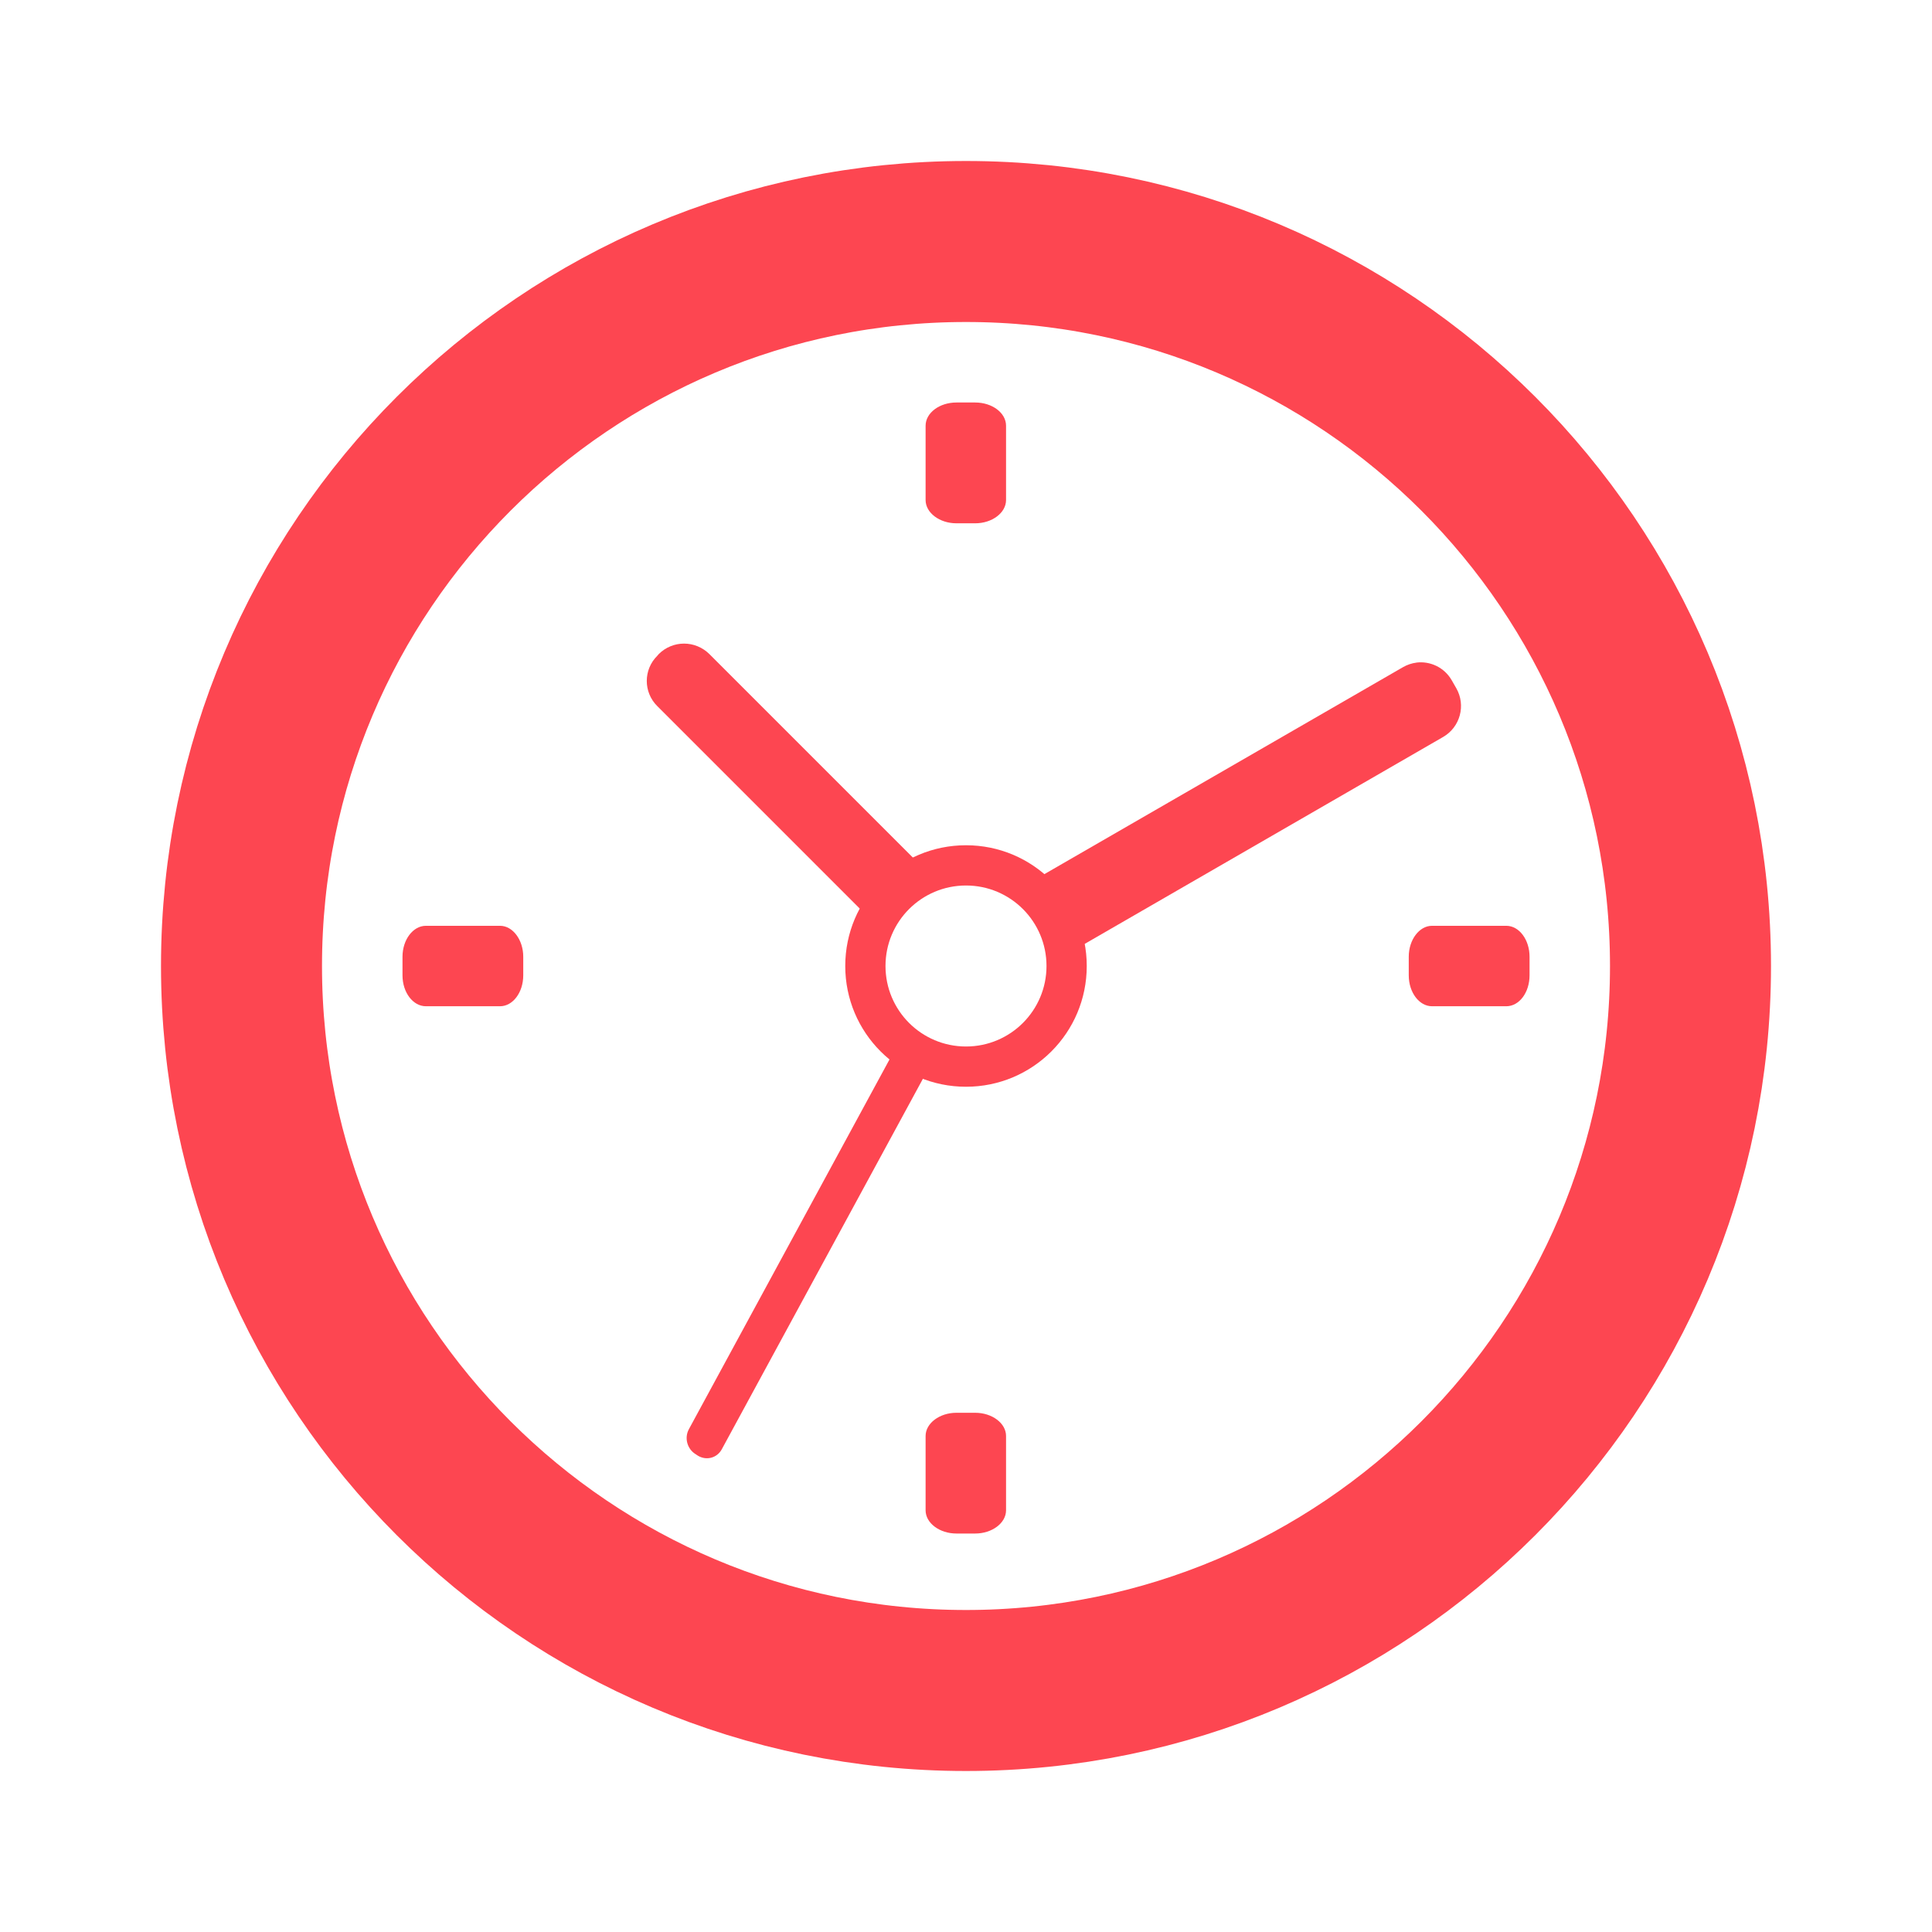
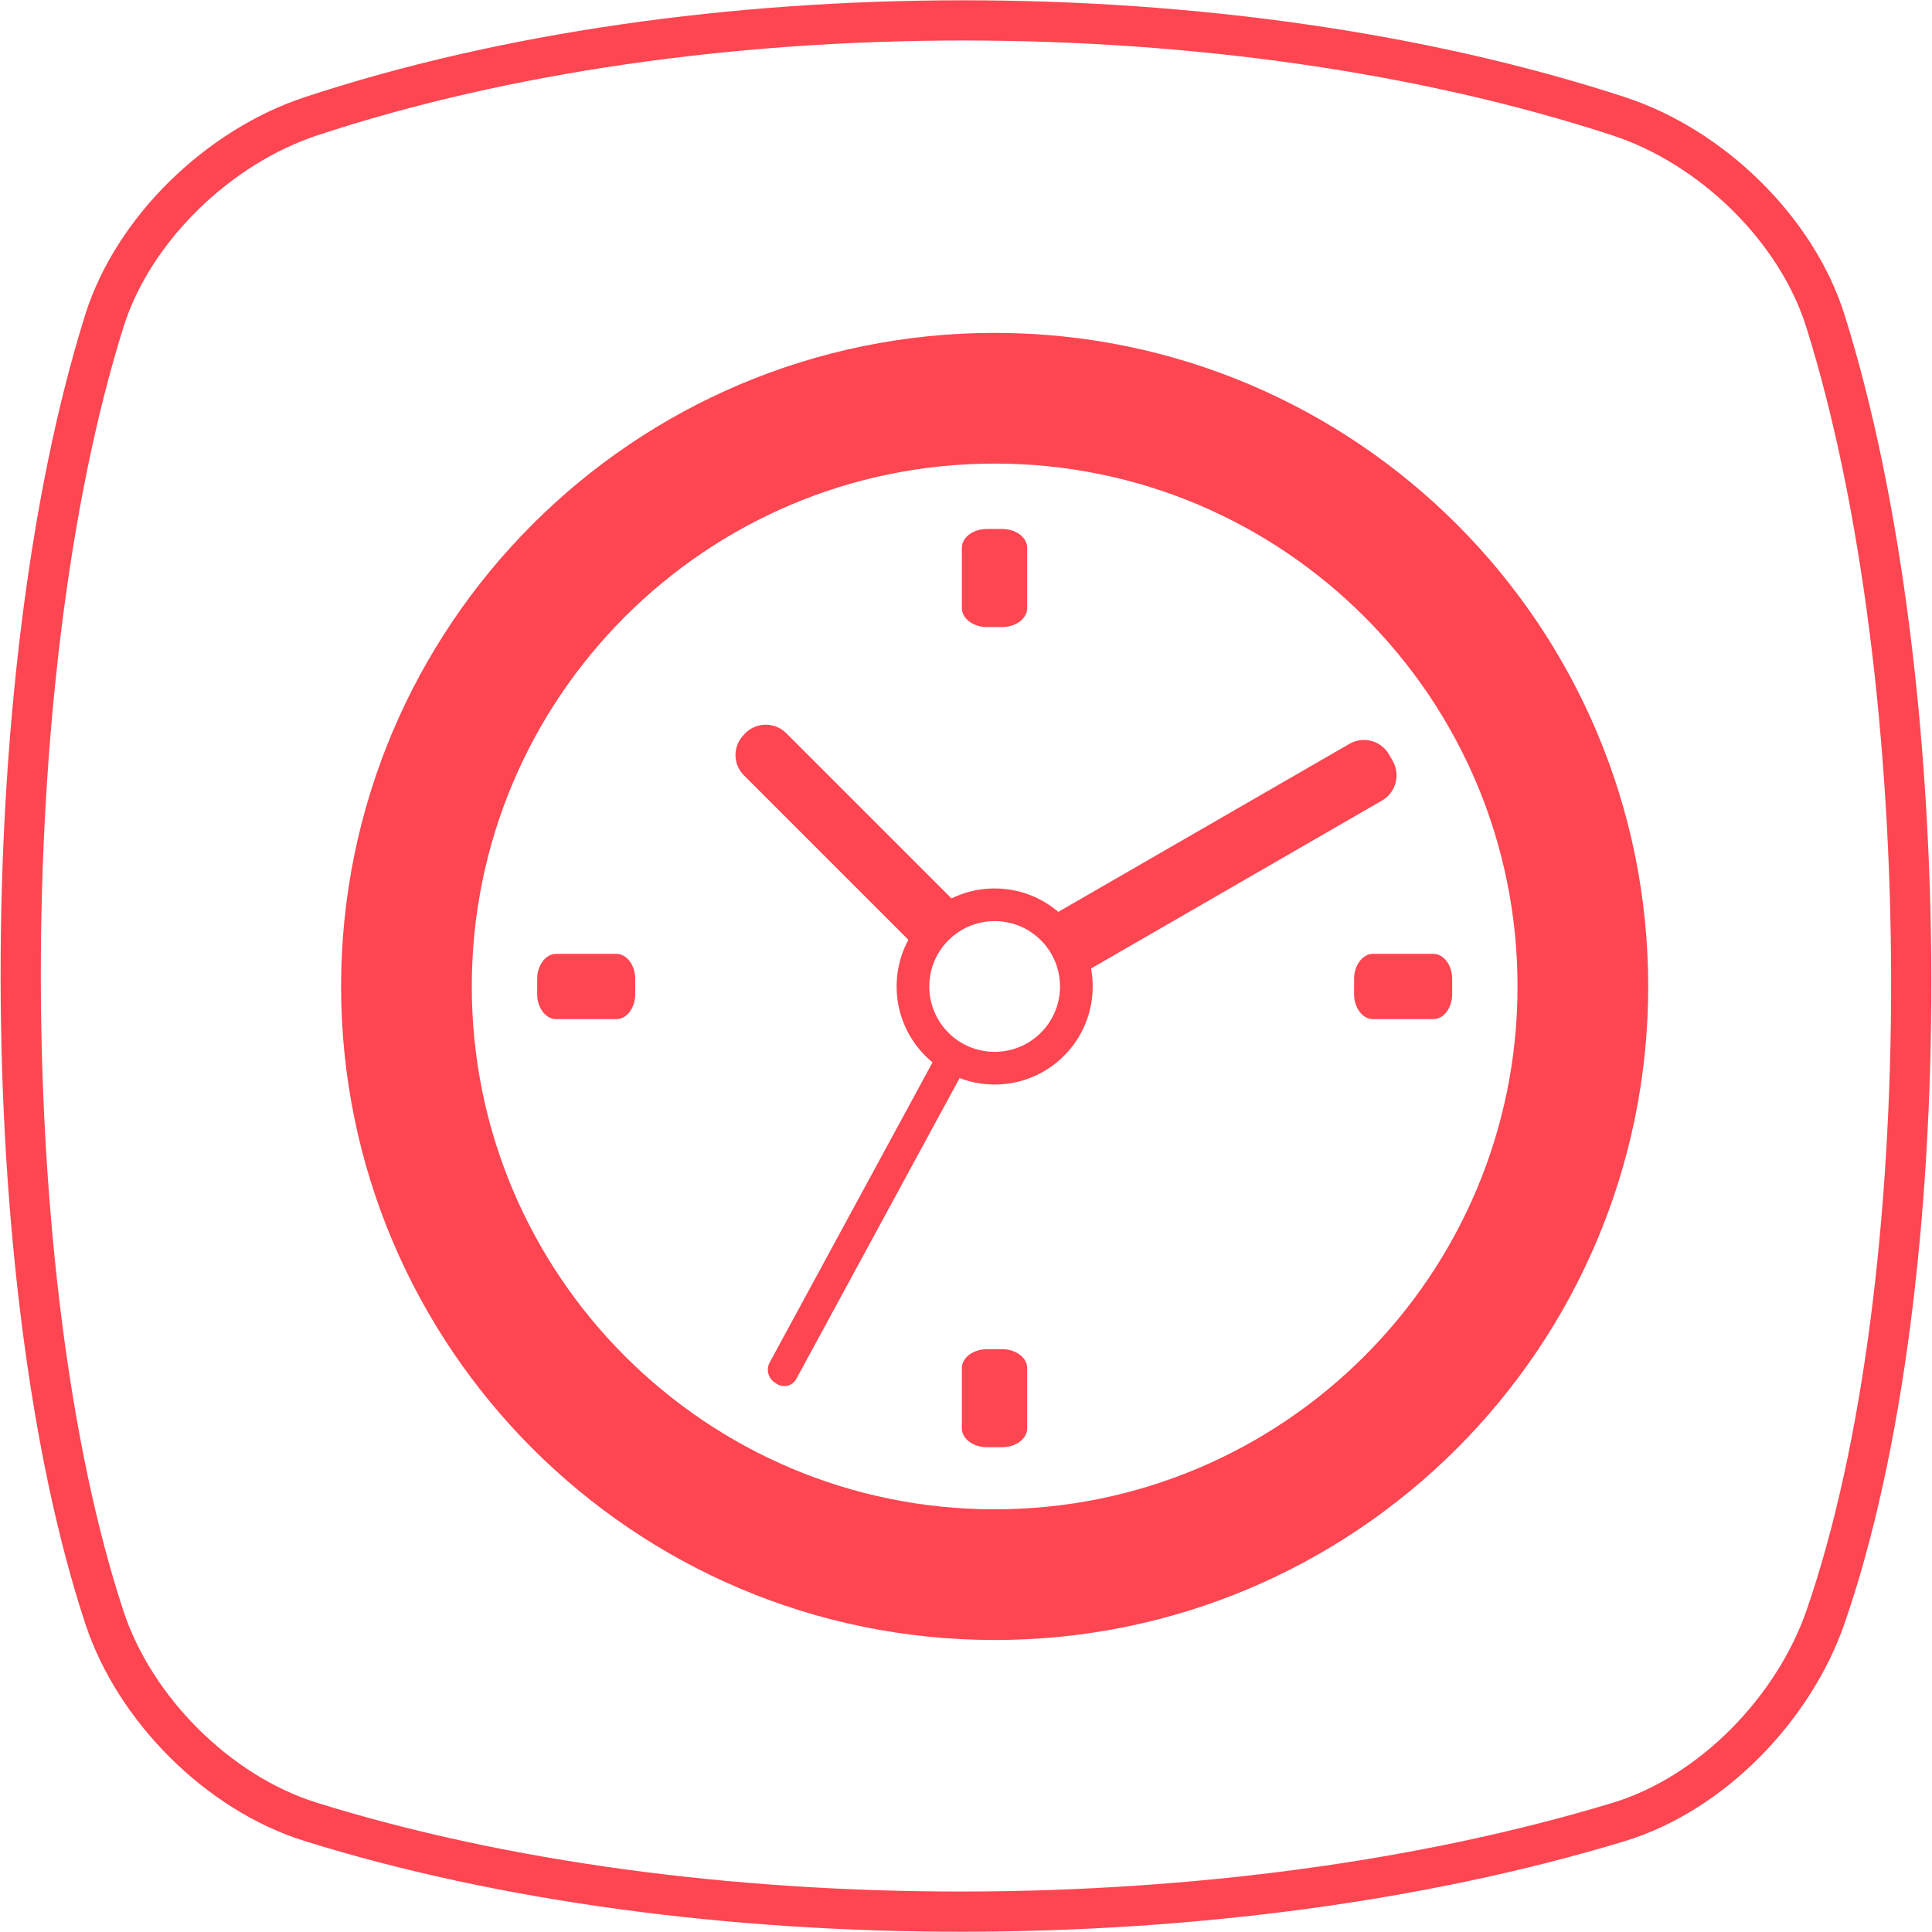
- <svg xmlns="http://www.w3.org/2000/svg" width="48" height="48" viewBox="0 0 38.4 38.4">
-   <path d="m 19.01 8 0.373 0 c 0.336 0 0.613 0.205 0.613 0.462 l 0 1.477 c 0 0.253 -0.277 0.462 -0.613 0.462 l -0.373 0 c -0.336 0 -0.613 -0.209 -0.613 -0.462 l 0 -1.477 c 0 -0.257 0.277 -0.462 0.613 -0.462" style="fill:#fd4651;fill-opacity:1" />
-   <path d="m 19.01 28.08 0.373 0 c 0.336 0 0.613 0.208 0.613 0.461 l 0 1.478 c 0 0.252 -0.277 0.461 -0.613 0.461 l -0.373 0 c -0.336 0 -0.613 -0.208 -0.613 -0.461 l 0 -1.478 c 0 -0.252 0.277 -0.461 0.613 -0.461" style="fill:#fd4651;fill-opacity:1" />
-   <path d="m 8 19.385 0 -0.369 c 0 -0.337 0.208 -0.615 0.465 -0.615 l 1.474 0 c 0.252 0 0.461 0.278 0.461 0.615 l 0 0.369 c 0 0.342 -0.208 0.615 -0.461 0.615 l -1.474 0 c -0.256 0 -0.465 -0.273 -0.465 -0.615" style="fill:#fd4651;fill-opacity:1" />
-   <path d="m 28 19.385 0 -0.369 c 0 -0.337 0.209 -0.615 0.462 -0.615 l 1.477 0 c 0.257 0 0.462 0.278 0.462 0.615 l 0 0.369 c 0 0.342 -0.205 0.615 -0.462 0.615 l -1.477 0 c -0.253 0 -0.462 -0.273 -0.462 -0.615" style="fill:#fd4651;fill-opacity:1" />
-   <circle cx="19.2" cy="19.2" r="14.4" style="stroke-dasharray:none;stroke-opacity:1;fill:none;opacity:1;stroke-miterlimit:4;fill-opacity:1;stroke:#fd4651;fill-rule:nonzero;stroke-linecap:butt;stroke-linejoin:miter;stroke-width:3.2;stroke-dashoffset:0" />
-   <path d="m 16.994 15.99 c -0.227 0 -0.455 0.088 -0.627 0.26 l -0.037 0.043 c -0.348 0.344 -0.348 0.906 0 1.25 l 5.211 5.211 c 0.002 0.002 0.005 0.003 0.008 0.006 a 2.75 2.75 0 0 1 1.313 -1.26 c -0.011 -0.012 -0.016 -0.027 -0.027 -0.039 l -5.211 -5.211 c -0.174 -0.172 -0.402 -0.26 -0.629 -0.26 z" transform="scale(0.8,0.8)" style="fill:#fd4651;fill-opacity:1;stroke:none;fill-rule:nonzero" />
-   <path d="m 35.19 16.463 c -0.114 0.014 -0.227 0.052 -0.334 0.113 l -9.143 5.277 a 2.75 2.75 0 0 1 1 1.734 l 9.141 -5.277 c 0.426 -0.246 0.57 -0.79 0.326 -1.213 l -0.113 -0.197 c -0.184 -0.32 -0.536 -0.481 -0.879 -0.438 z" transform="scale(0.8,0.8)" style="fill:#fd4651;fill-opacity:1;stroke:none;fill-rule:nonzero" />
-   <path d="m 22.22 26.1 l -5.105 9.408 c -0.117 0.215 -0.043 0.492 0.168 0.621 l 0.059 0.039 c 0.211 0.125 0.473 0.055 0.59 -0.16 l 5.119 -9.43 a 2.75 2.75 0 0 1 -0.83 -0.479 z" transform="scale(0.8,0.8)" style="fill:#fd4651;fill-opacity:1;stroke:none;fill-rule:nonzero" />
-   <path d="m 24 21 c -1.658 0 -3 1.342 -3 3 c 0 1.658 1.342 3 3 3 c 1.658 0 3 -1.342 3 -3 c 0 -1.658 -1.342 -3 -3 -3 z m 0 1 c 1.105 0 2 0.895 2 2 c 0 1.105 -0.895 2 -2 2 c -1.105 0 -2 -0.895 -2 -2 c 0 -1.105 0.895 -2 2 -2 z" transform="scale(0.8,0.8)" style="fill:#fd4651;fill-opacity:1;stroke:none;fill-rule:nonzero" />
+ <svg xmlns="http://www.w3.org/2000/svg" version="1.1" id="svg2" viewBox="0 0 48 48">
+   <defs id="defs12" />
+   <g id="layer1" style="stroke:#fd4651;stroke-opacity:1">
+     <path id="path4152" d="m 7.723,2.89 c 9.608,-3.178 22.789,-3.178 32.498,0 2.297,0.752 4.413,2.796 5.131,5.085 2.809,8.952 2.876,23.915 0,32.205 -0.786,2.267 -2.819,4.382 -5.131,5.085 -9.709,2.95 -22.89,2.994 -32.498,0 -2.308,-0.719 -4.381,-2.806 -5.131,-5.085 -2.731,-8.29 -2.808,-23.253 0,-32.205 0.718,-2.289 2.837,-4.326 5.131,-5.085 z" style="display:inline;fill:none;fill-opacity:1;fill-rule:evenodd;stroke:#fd4651;stroke-width:0.999;stroke-linecap:butt;stroke-linejoin:miter;stroke-miterlimit:4;stroke-dasharray:none;stroke-opacity:1" />
+   </g>
+   <g transform="matrix(1.17292,0,0,1.17292,2.135359,2.426391)" id="g4" />
+   <path id="path4" style="color:#000000;opacity:0.8;fill:#c0956e" d="m 14.203,29.836 c 0,0 0,0 0,0 l 0,9.11e-4 c 0,0 0,0 0,0 l 0,0 0,0 0,0 0,0 0,0 c 0,0 0,0 0,0 l 0,-9.11e-4 c 0,0 0,0 0,0 l -9.11e-4,0 0,0 z m 0,0 9.11e-4,0 0,0 -9.11e-4,0 0,0 z m 0,9.11e-4 0,0 9.11e-4,0 0,0 -9.11e-4,0 z" />
+   <path id="path4-2" style="fill:#fd4651;fill-opacity:1" d="m 24.519,13.142 0.379,0 c 0.341,0 0.622,0.208 0.622,0.469 l 0,1.499 c 0,0.257 -0.281,0.469 -0.622,0.469 l -0.379,0 c -0.341,0 -0.622,-0.212 -0.622,-0.469 l 0,-1.499 c 0,-0.261 0.281,-0.469 0.622,-0.469" />
+   <path id="path6" style="fill:#fd4651;fill-opacity:1" d="m 24.519,33.52 0.379,0 c 0.341,0 0.622,0.211 0.622,0.468 l 0,1.5 c 0,0.256 -0.281,0.468 -0.622,0.468 l -0.379,0 c -0.341,0 -0.622,-0.211 -0.622,-0.468 l 0,-1.5 c 0,-0.256 0.281,-0.468 0.622,-0.468" />
+   <path id="path8" style="fill:#fd4651;fill-opacity:1" d="m 13.346,24.696 0,-0.374 c 0,-0.342 0.211,-0.624 0.472,-0.624 l 1.496,0 c 0.256,0 0.468,0.282 0.468,0.624 l 0,0.374 c 0,0.347 -0.211,0.624 -0.468,0.624 l -1.496,0 c -0.26,0 -0.472,-0.277 -0.472,-0.624" />
+   <path id="path10" style="fill:#fd4651;fill-opacity:1" d="m 33.642,24.696 0,-0.374 c 0,-0.342 0.212,-0.624 0.469,-0.624 l 1.499,0 c 0.261,0 0.469,0.282 0.469,0.624 l 0,0.374 c 0,0.347 -0.208,0.624 -0.469,0.624 l -1.499,0 c -0.257,0 -0.469,-0.277 -0.469,-0.624" />
+   <circle id="circle12" style="opacity:1;fill:none;fill-opacity:1;fill-rule:nonzero;stroke:#fd4651;stroke-width:3.247;stroke-linecap:butt;stroke-linejoin:miter;stroke-miterlimit:4;stroke-dasharray:none;stroke-dashoffset:0;stroke-opacity:1" r="14.614" cy="24.508" cx="24.712" />
+   <path id="path14" style="fill:#fd4651;fill-opacity:1;fill-rule:nonzero;stroke:none" d="m 19.024,18.005 c -0.184,0 -0.369,0.071 -0.509,0.211 l -0.03,0.035 c -0.283,0.279 -0.283,0.736 0,1.015 l 4.231,4.231 c 0.002,0.002 0.004,0.002 0.006,0.005 a 2.233,2.233 0 0 1 1.066,-1.023 c -0.009,-0.01 -0.013,-0.022 -0.022,-0.032 l -4.231,-4.231 c -0.141,-0.14 -0.326,-0.211 -0.511,-0.211 z" />
+   <path id="path16" style="fill:#fd4651;fill-opacity:1;fill-rule:nonzero;stroke:none" d="m 33.797,18.389 c -0.093,0.011 -0.184,0.042 -0.271,0.092 l -7.423,4.284 a 2.233,2.233 0 0 1 0.812,1.408 l 7.421,-4.284 c 0.346,-0.2 0.463,-0.641 0.265,-0.985 l -0.092,-0.16 C 34.359,18.484 34.073,18.354 33.795,18.389 Z" />
+   <path id="path18" style="fill:#fd4651;fill-opacity:1;fill-rule:nonzero;stroke:none" d="m 23.267,26.213 -4.145,7.638 c -0.095,0.175 -0.035,0.399 0.136,0.504 l 0.048,0.032 c 0.171,0.101 0.384,0.045 0.479,-0.13 l 4.156,-7.656 a 2.233,2.233 0 0 1 -0.674,-0.389 z" />
+   <path id="path20" style="fill:#fd4651;fill-opacity:1;fill-rule:nonzero;stroke:none" d="m 24.712,22.073 c -1.346,0 -2.436,1.09 -2.436,2.436 0,1.346 1.09,2.436 2.436,2.436 1.346,0 2.436,-1.09 2.436,-2.436 0,-1.346 -1.09,-2.436 -2.436,-2.436 z m 0,0.812 c 0.897,0 1.624,0.727 1.624,1.624 0,0.897 -0.727,1.624 -1.624,1.624 -0.897,0 -1.624,-0.727 -1.624,-1.624 0,-0.897 0.727,-1.624 1.624,-1.624 z" />
</svg>
